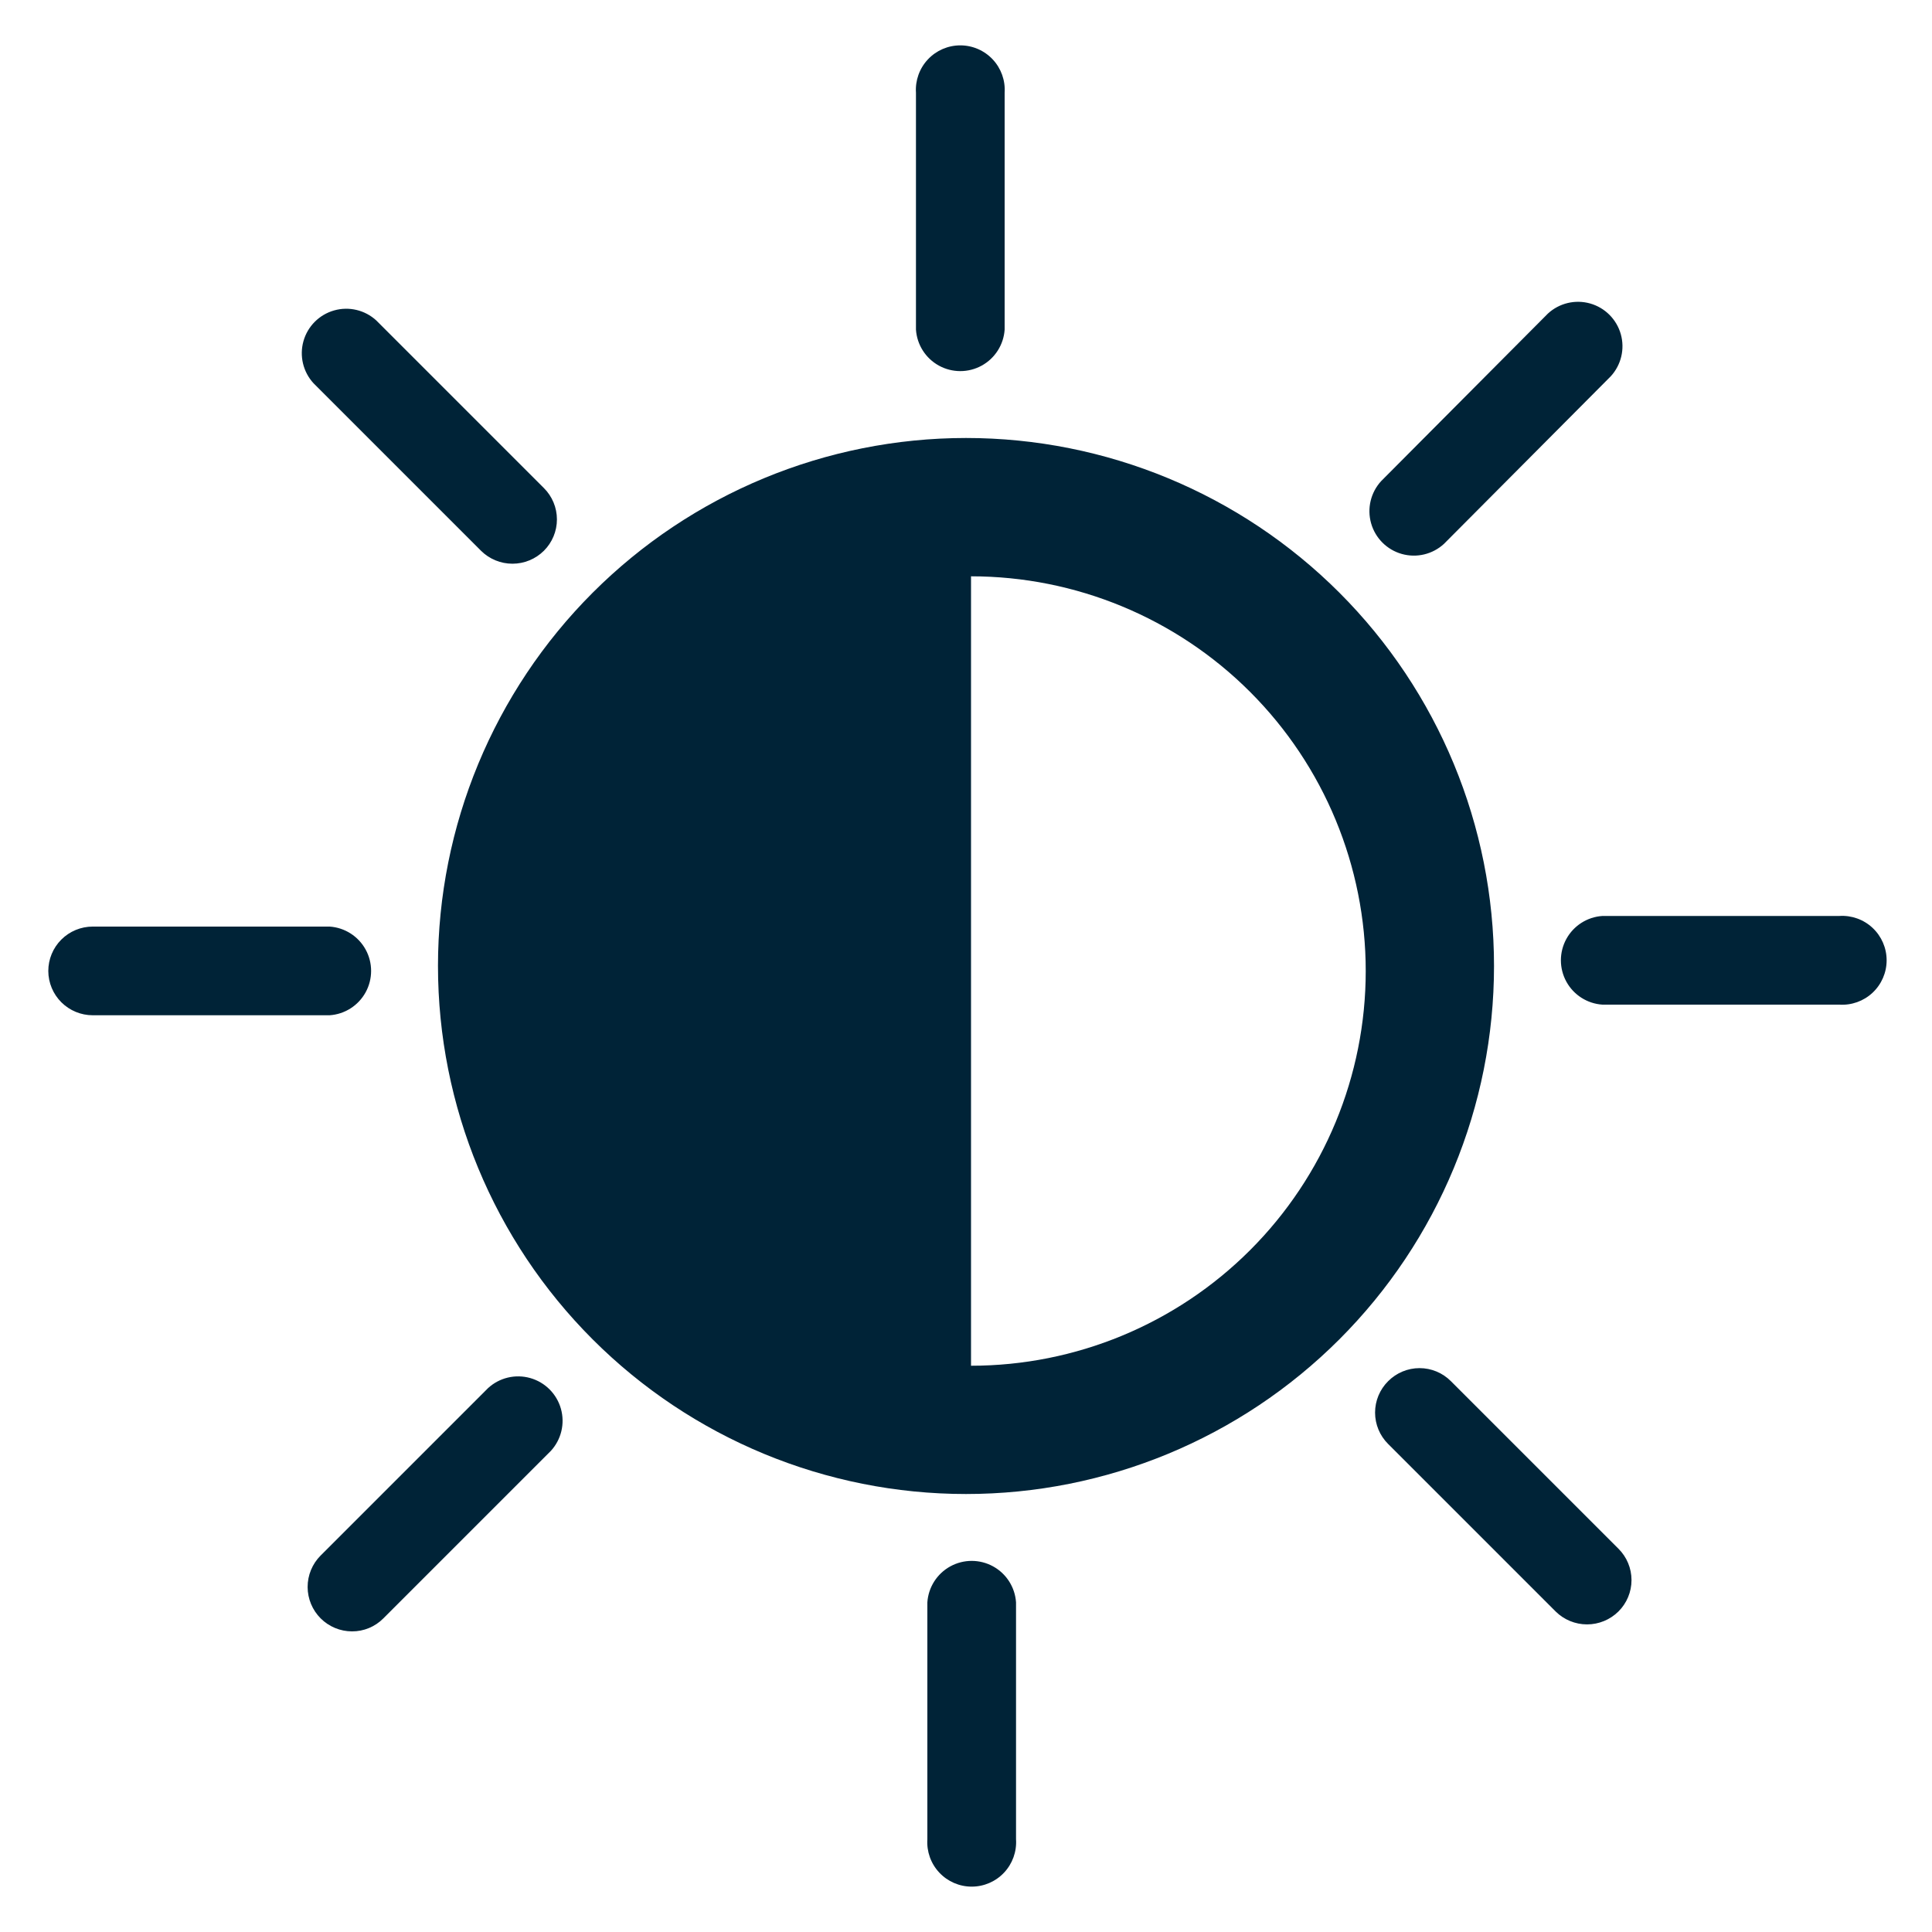
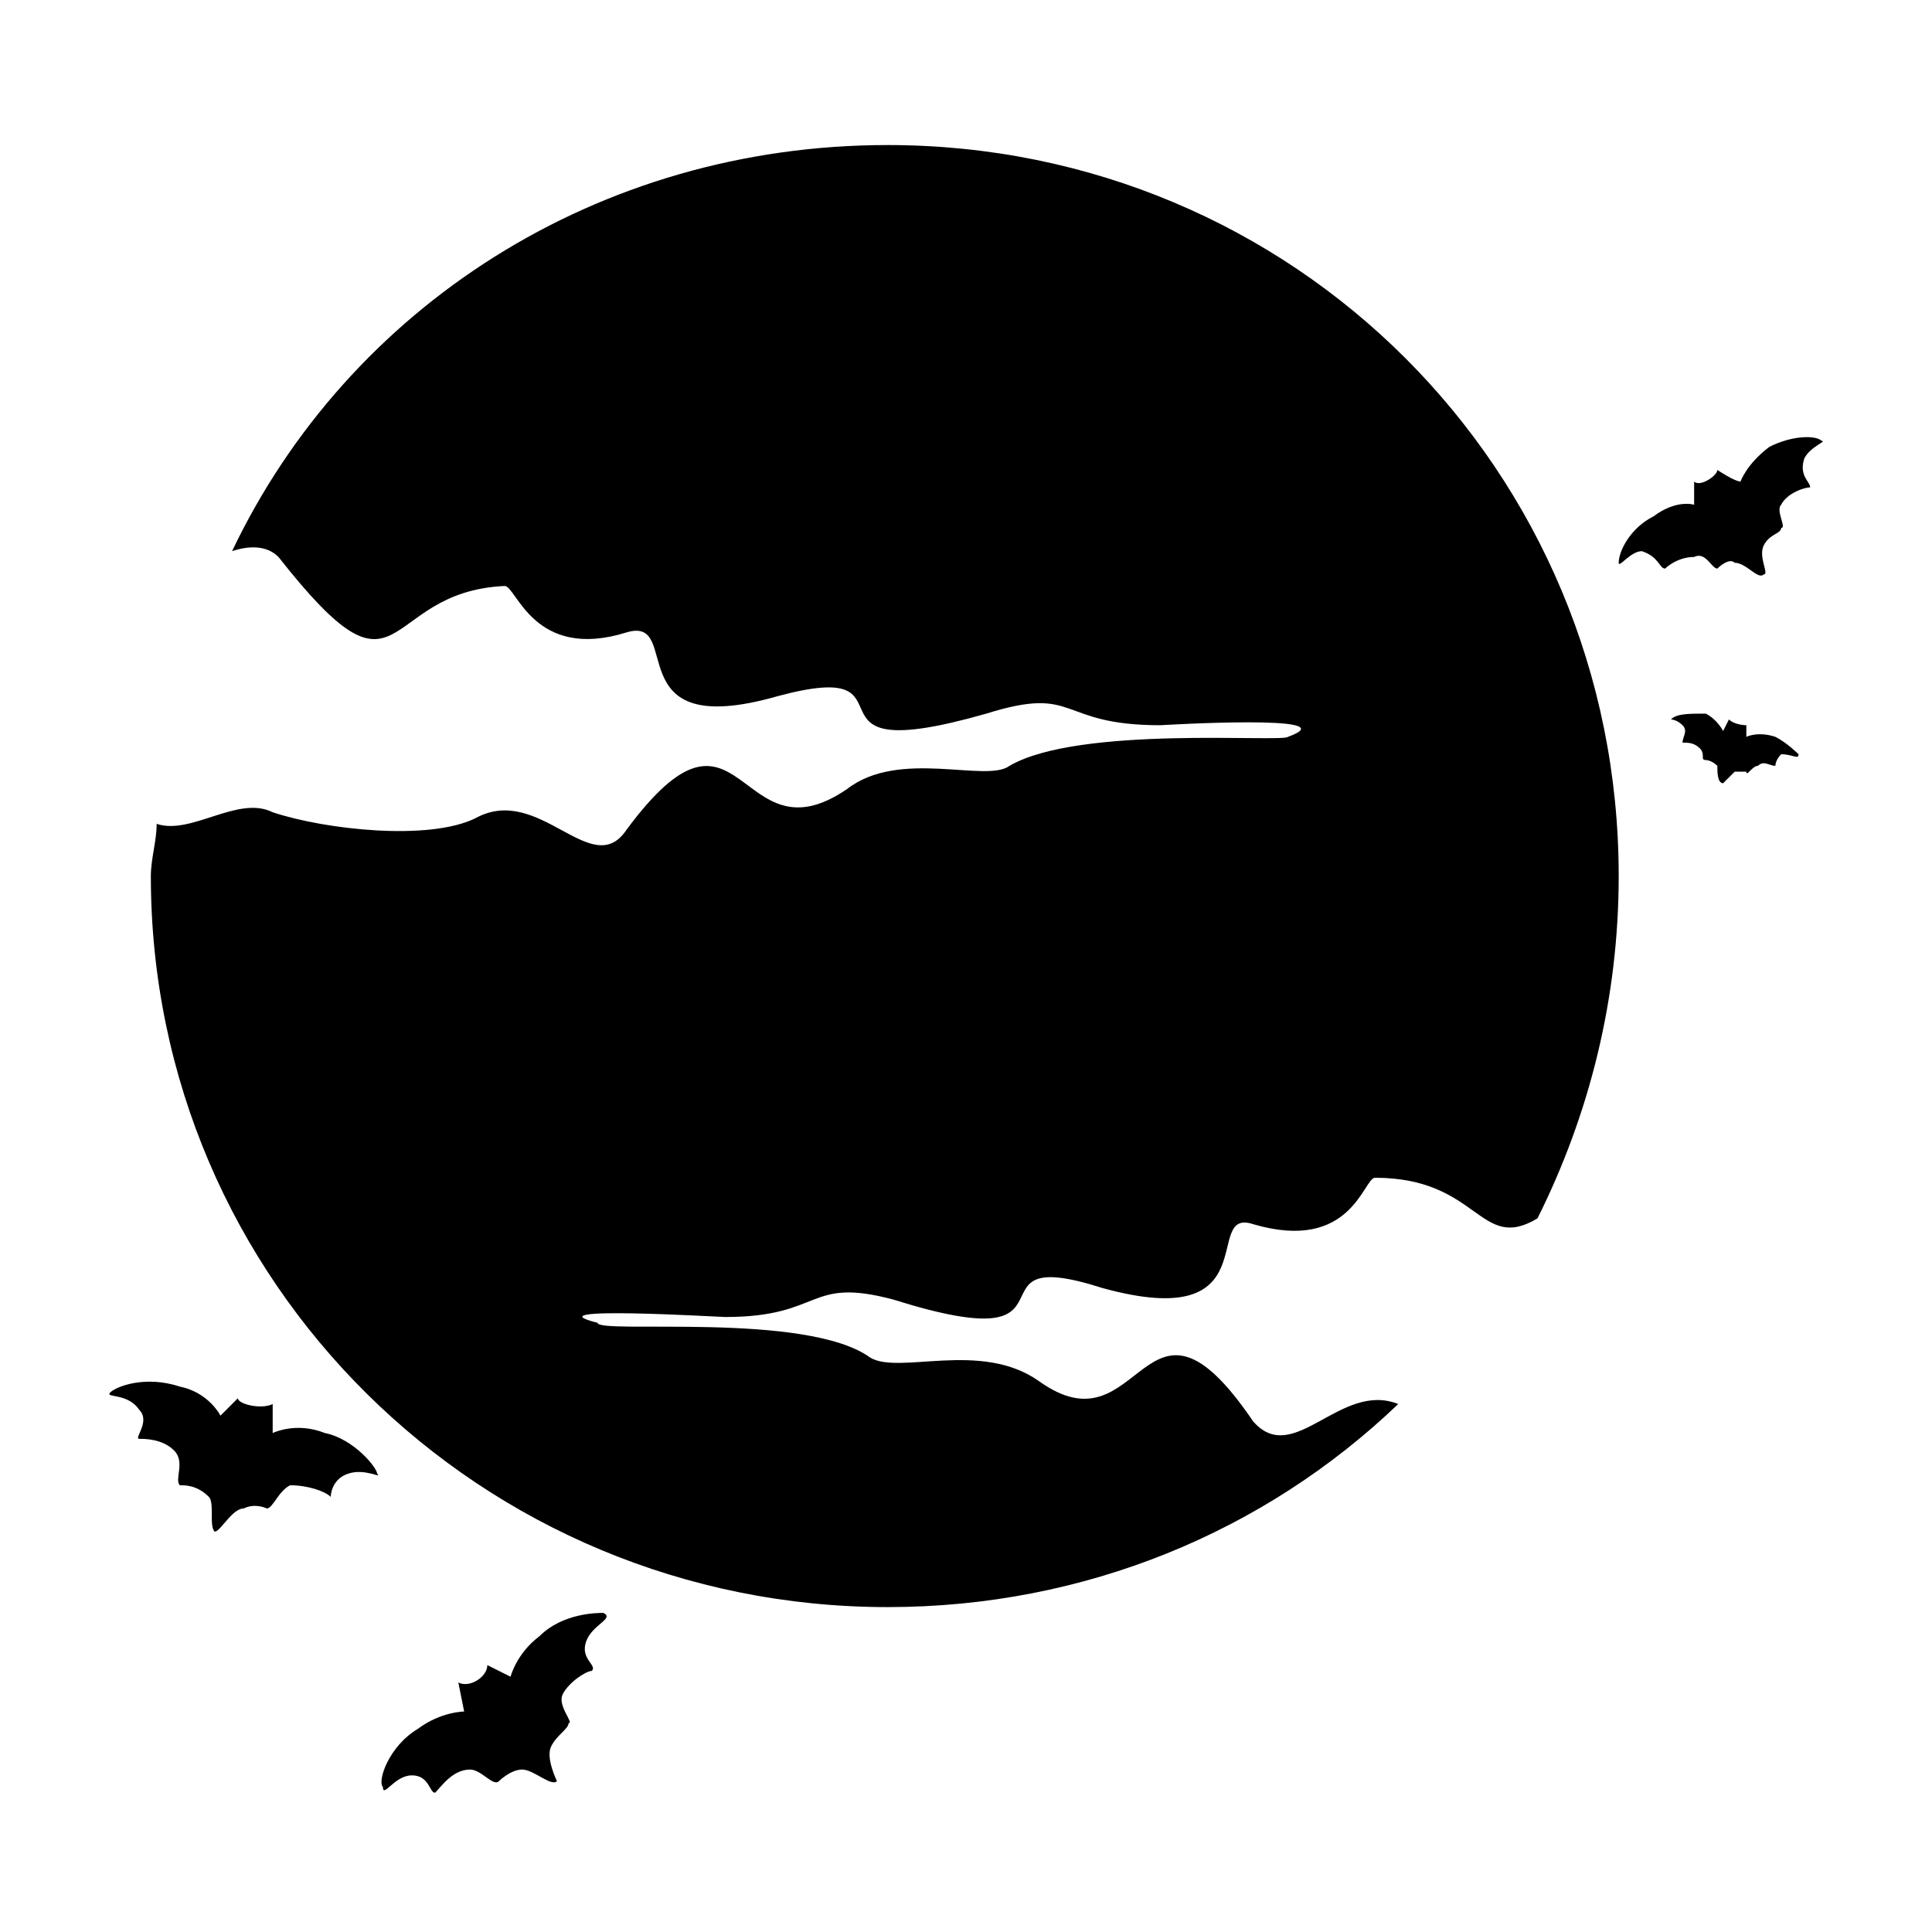
- <svg xmlns="http://www.w3.org/2000/svg" width="1200pt" height="1200pt" version="1.1" viewBox="0 0 1200 1200">
-   <path d="m272.04 600c0 86.98 34.555 170.4 96.059 231.9s144.92 96.059 231.9 96.059 170.4-34.555 231.9-96.059 96.059-144.92 96.059-231.9-34.555-170.4-96.059-231.9-144.92-96.059-231.9-96.059c-86.969 0.031-170.37 34.598-231.87 96.094-61.496 61.496-96.062 144.9-96.094 231.87zm331.08-242.04c65.02 0 127.38 25.828 173.35 71.805 45.977 45.977 71.809 108.33 71.809 173.36 0 65.02-25.832 127.38-71.809 173.35-45.977 45.977-108.33 71.809-173.35 71.809zm20.879-153.24v-147.12c0.504-7.621-2.172-15.109-7.391-20.684s-12.512-8.738-20.148-8.738c-7.637 0-14.93 3.164-20.148 8.738s-7.894 13.062-7.391 20.684v147.12c0.621 9.41 6 17.848 14.266 22.383 8.27 4.531 18.277 4.531 26.543 0 8.266-4.535 13.648-12.973 14.27-22.383zm376.44 29.039v0.004c6.5-7.055 8.875-16.98 6.266-26.211-2.609-9.234-9.824-16.449-19.055-19.059-9.234-2.606-19.16-0.234-26.211 6.269l-103.56 104.04c-6.5 7.055-8.875 16.977-6.266 26.211 2.609 9.23 9.824 16.445 19.055 19.055 9.234 2.609 19.156 0.234 26.211-6.266zm-5.16 390.24h147.12c7.621 0.504 15.109-2.172 20.684-7.391s8.738-12.512 8.738-20.148c0-7.637-3.164-14.93-8.738-20.148s-13.062-7.894-20.684-7.391h-147.12c-9.41 0.621-17.848 6-22.383 14.266-4.531 8.27-4.531 18.277 0 26.543 4.535 8.266 12.973 13.648 22.383 14.27zm-133.08 233.88c-5.195 5.16-8.117 12.18-8.117 19.5 0 7.324 2.922 14.344 8.117 19.5l104.04 104.04v0.004c5.191 5.137 12.199 8.016 19.5 8.016 7.305 0 14.312-2.879 19.5-8.016 5.199-5.16 8.121-12.18 8.121-19.5 0-7.324-2.922-14.344-8.121-19.5l-104.04-104.04c-5.156-5.195-12.176-8.117-19.5-8.117-7.32 0-14.34 2.922-19.5 8.117zm-286.2 137.4v147.12c-0.504 7.621 2.172 15.109 7.391 20.684s12.512 8.738 20.148 8.738c7.637 0 14.93-3.164 20.148-8.738s7.894-13.062 7.391-20.684v-147.12c-0.621-9.41-6-17.848-14.266-22.383-8.27-4.531-18.277-4.531-26.543 0-8.266 4.535-13.648 12.973-14.27 22.383zm-376.92-29.043c-5.144 5.188-8.023 12.199-8.008 19.504 0.02 7.301 2.93 14.301 8.098 19.465 5.164 5.16 12.168 8.066 19.473 8.074 7.293 0.031 14.297-2.867 19.438-8.043l104.04-104.04h0.004c6.5-7.055 8.875-16.977 6.266-26.211-2.609-9.23-9.824-16.445-19.055-19.055-9.234-2.609-19.156-0.234-26.211 6.266zm-169.08-363.12c0.031 7.297 2.953 14.289 8.125 19.438 5.172 5.148 12.176 8.043 19.477 8.043h147.12c9.41-0.621 17.848-6.004 22.383-14.27 4.531-8.266 4.531-18.277 0-26.543-4.535-8.266-12.973-13.648-22.383-14.27h-147.12c-7.32 0-14.34 2.91-19.52 8.086-5.176 5.176-8.082 12.195-8.082 19.516zm307.8-261c5.195-5.16 8.117-12.18 8.117-19.5 0-7.324-2.922-14.344-8.117-19.5l-104.04-104.04v-0.004c-7.055-6.5-16.98-8.875-26.211-6.266-9.234 2.609-16.449 9.824-19.059 19.059-2.606 9.23-0.234 19.156 6.269 26.207l104.04 104.04v0.004c5.188 5.137 12.195 8.016 19.5 8.016 7.301 0 14.309-2.879 19.5-8.016z" fill="#002337" />
+ <svg xmlns="http://www.w3.org/2000/svg" xml:space="preserve" version="1.1" style="shape-rendering:geometricPrecision;text-rendering:geometricPrecision;image-rendering:optimizeQuality;" viewBox="0 0 333 333" x="0px" y="0px" fill-rule="evenodd" clip-rule="evenodd">
+   <defs>
+     <style type="text/css">
+    
+     .fil0 {fill:black}
+    
+   </style>
+   </defs>
+   <g>
+     <path class="fil0" d="M153 25c70,0 126,56 126,126 0,21 -5,41 -14,59 -10,6 -10,-7 -28,-7 -2,0 -4,13 -21,8 -9,-3 3,19 -26,11 -25,-8 -1,13 -36,2 -15,-4 -12,3 -29,3 -1,0 -34,-2 -22,1 0,2 36,-2 47,6 5,3 19,-3 29,4 18,13 18,-21 37,7 7,8 15,-7 25,-3 -23,22 -54,35 -88,35 -70,0 -127,-56 -127,-126 0,-3 1,-6 1,-9 6,2 14,-5 20,-2 9,3 27,5 35,1 11,-6 20,11 26,2 20,-27 19,6 38,-7 9,-7 24,-1 28,-4 12,-7 47,-4 48,-5 11,-4 -22,-2 -22,-2 -18,0 -14,-7 -30,-2 -35,10 -10,-10 -36,-3 -28,8 -16,-14 -26,-11 -16,5 -19,-8 -21,-8 -22,1 -17,23 -39,-5 -2,-2 -5,-2 -8,-1 20,-42 63,-70 113,-70zm-74 265c0,0 1,5 1,5 0,0 -4,0 -8,3 -5,3 -7,9 -6,10 0,2 2,-2 5,-2 3,0 3,3 4,3 1,-1 3,-4 6,-4 2,0 4,3 5,2 0,0 2,-2 4,-2 2,0 5,3 6,2 0,0 -2,-4 -1,-6 1,-2 3,-3 3,-4 1,0 -2,-3 -1,-5 1,-2 4,-4 5,-4 1,-1 -2,-2 -1,-5 1,-3 5,-4 3,-5 -1,0 -7,0 -11,4 -4,3 -5,7 -5,7 0,0 -4,-2 -4,-2 0,2 -3,4 -5,3zm-38 -49c0,0 -3,3 -3,3 0,0 -2,-4 -7,-5 -6,-2 -11,0 -12,1 -1,1 3,0 5,3 2,2 -1,5 0,5 1,0 4,0 6,2 2,2 0,5 1,6 1,0 3,0 5,2 1,1 0,5 1,6 1,0 3,-4 5,-4 2,-1 4,0 4,0 1,0 2,-3 4,-4 3,0 6,1 7,2 0,0 0,-3 3,-4 3,-1 6,1 5,0 0,-1 -4,-6 -9,-7 -5,-2 -9,0 -9,0 0,0 0,-5 0,-5 -2,1 -6,0 -6,-1zm251 -158c0,0 0,4 0,4 0,0 -3,-1 -7,2 -4,2 -6,6 -6,8 0,1 2,-2 4,-2 3,1 3,3 4,3 0,0 2,-2 5,-2 2,-1 3,2 4,2 0,0 2,-2 3,-1 2,0 4,3 5,2 1,0 -1,-3 0,-5 1,-2 3,-2 3,-3 1,0 -1,-3 0,-4 1,-2 4,-3 5,-3 0,-1 -2,-2 -1,-5 1,-2 4,-3 3,-3 -1,-1 -5,-1 -9,1 -4,3 -5,6 -5,6 -1,0 -4,-2 -4,-2 0,1 -3,3 -4,2zm6 41c0,0 -1,2 -1,2 0,0 -1,-2 -3,-3 -3,0 -5,0 -6,1 0,0 1,0 2,1 1,1 0,2 0,3 1,0 2,0 3,1 1,1 0,2 1,2 0,0 1,0 2,1 0,1 0,3 1,3 0,0 1,-1 2,-2 1,0 2,0 2,0 0,1 1,-1 2,-1 1,-1 2,0 3,0 0,0 0,-1 1,-2 2,0 3,1 3,0 0,0 -2,-2 -4,-3 -3,-1 -5,0 -5,0 0,0 0,-2 0,-2 0,0 -2,0 -3,-1z" />
+   </g>
</svg>
